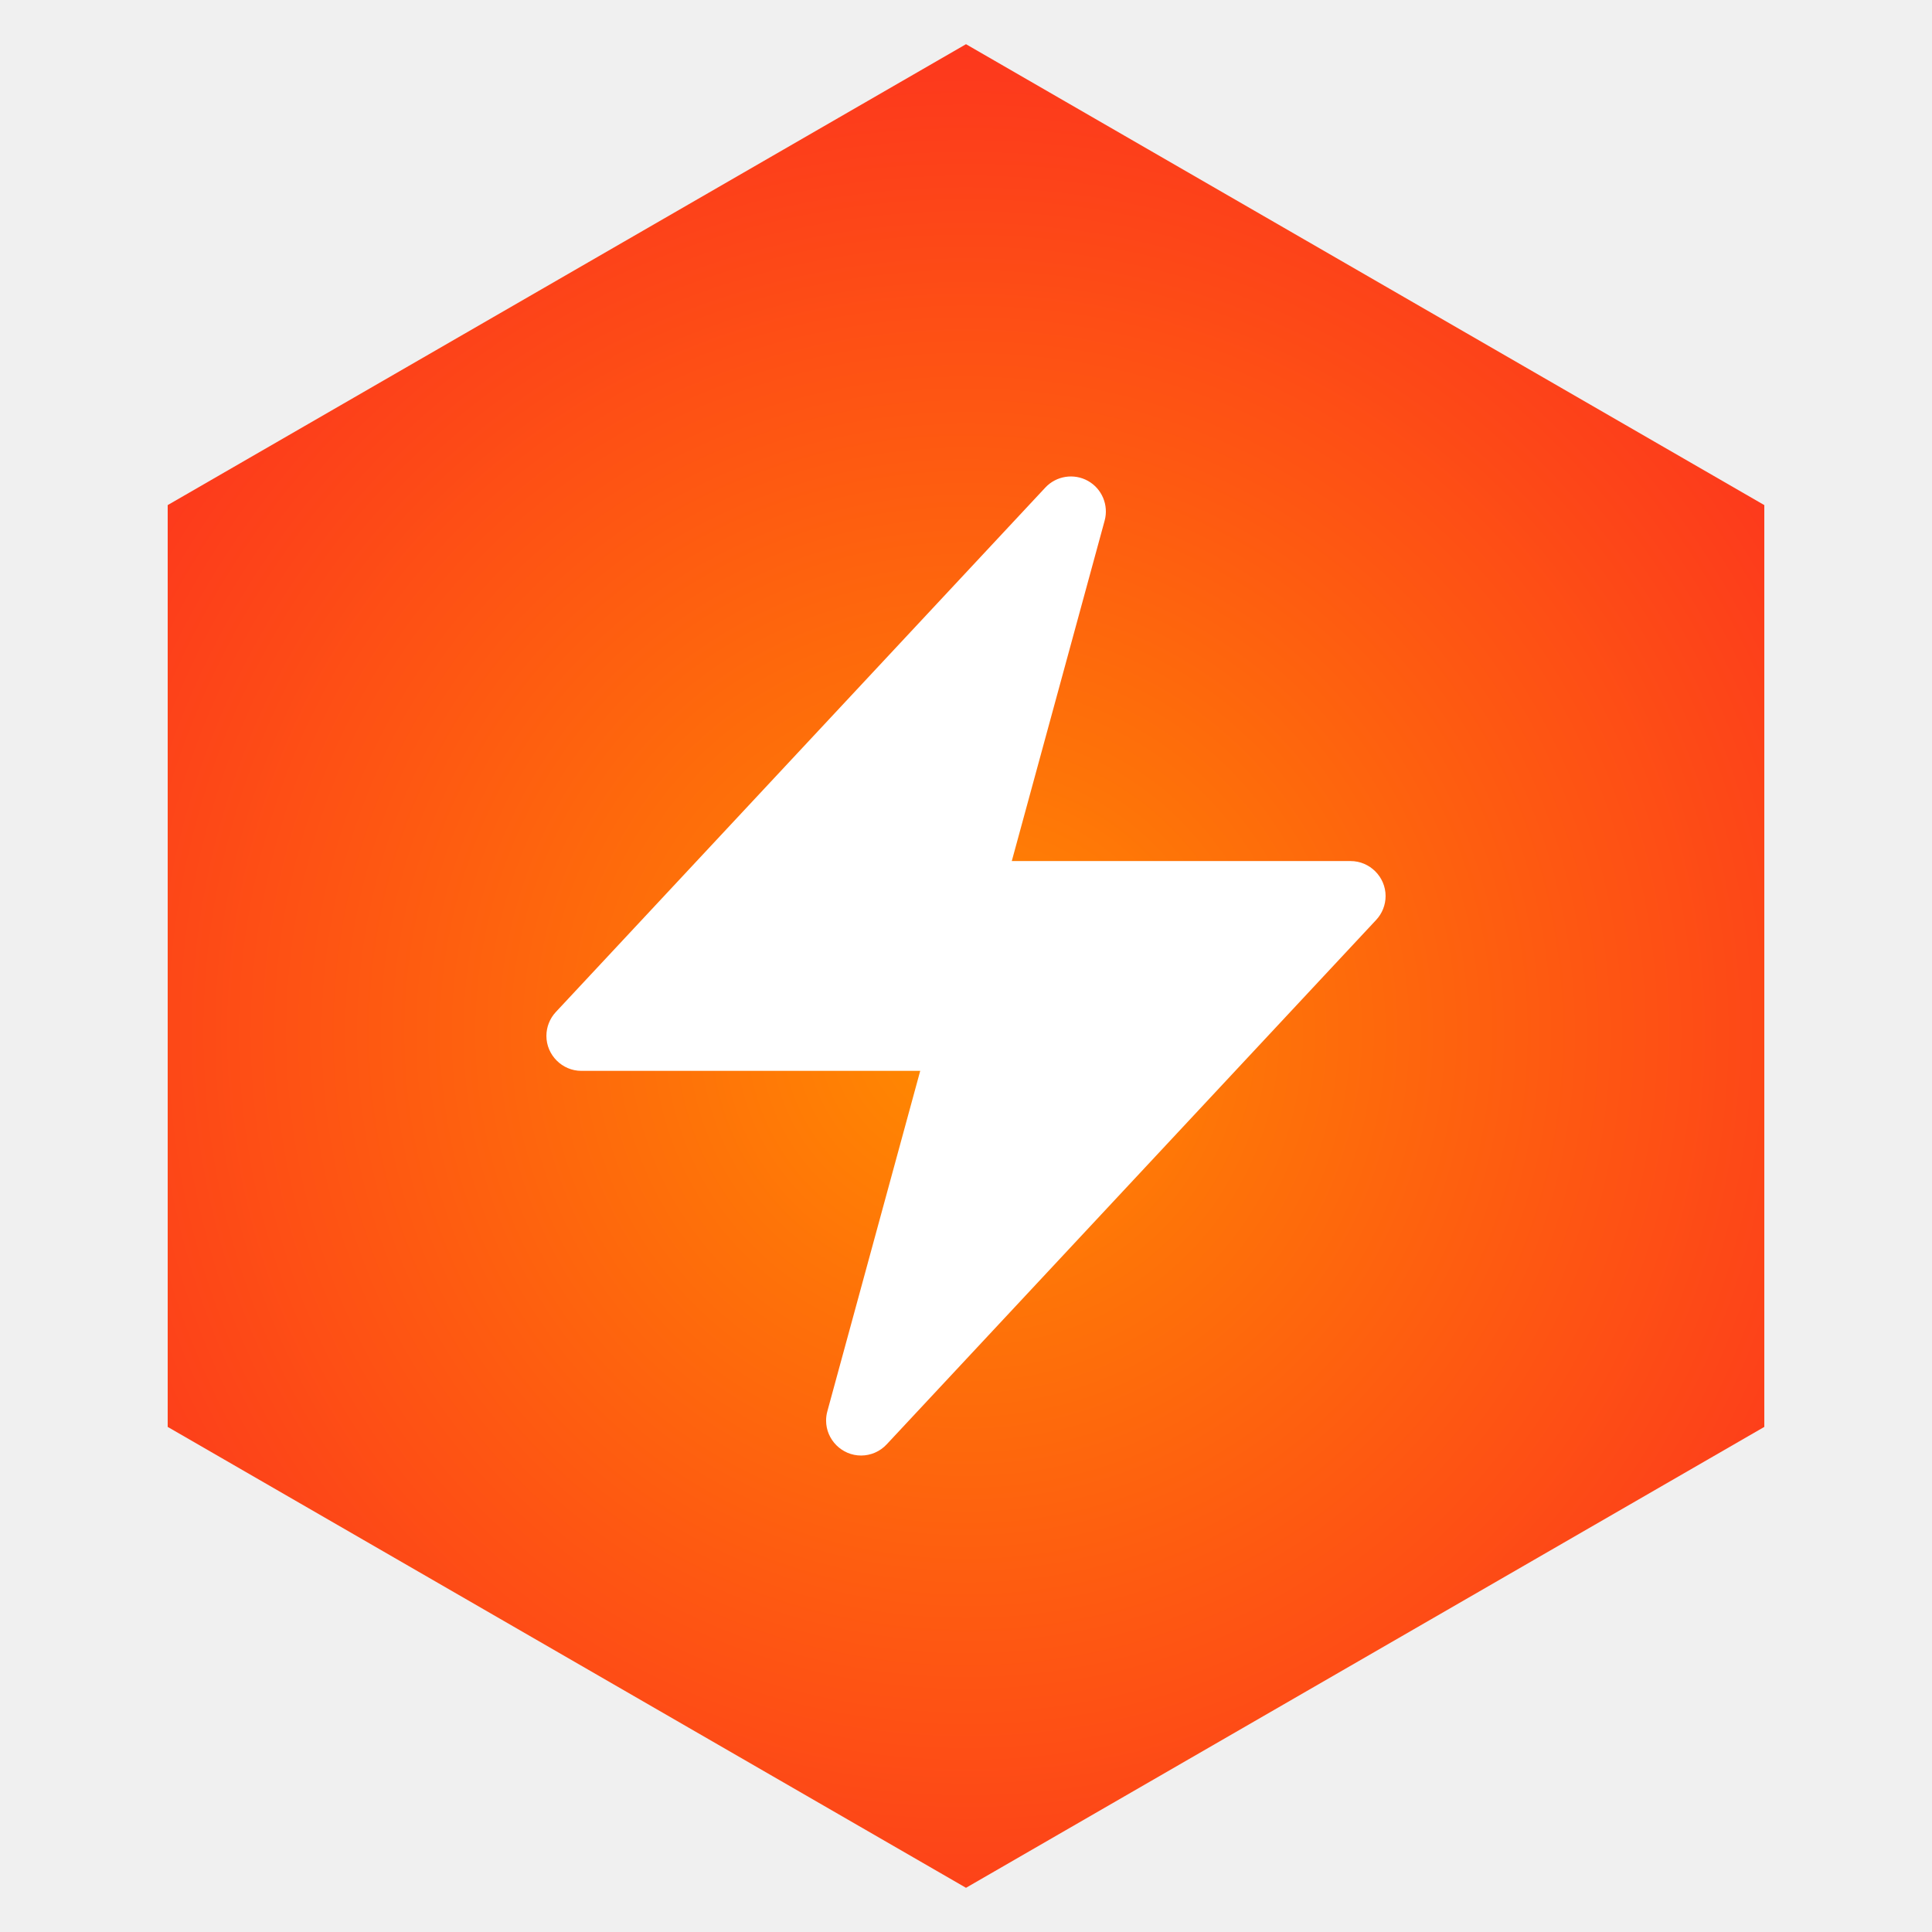
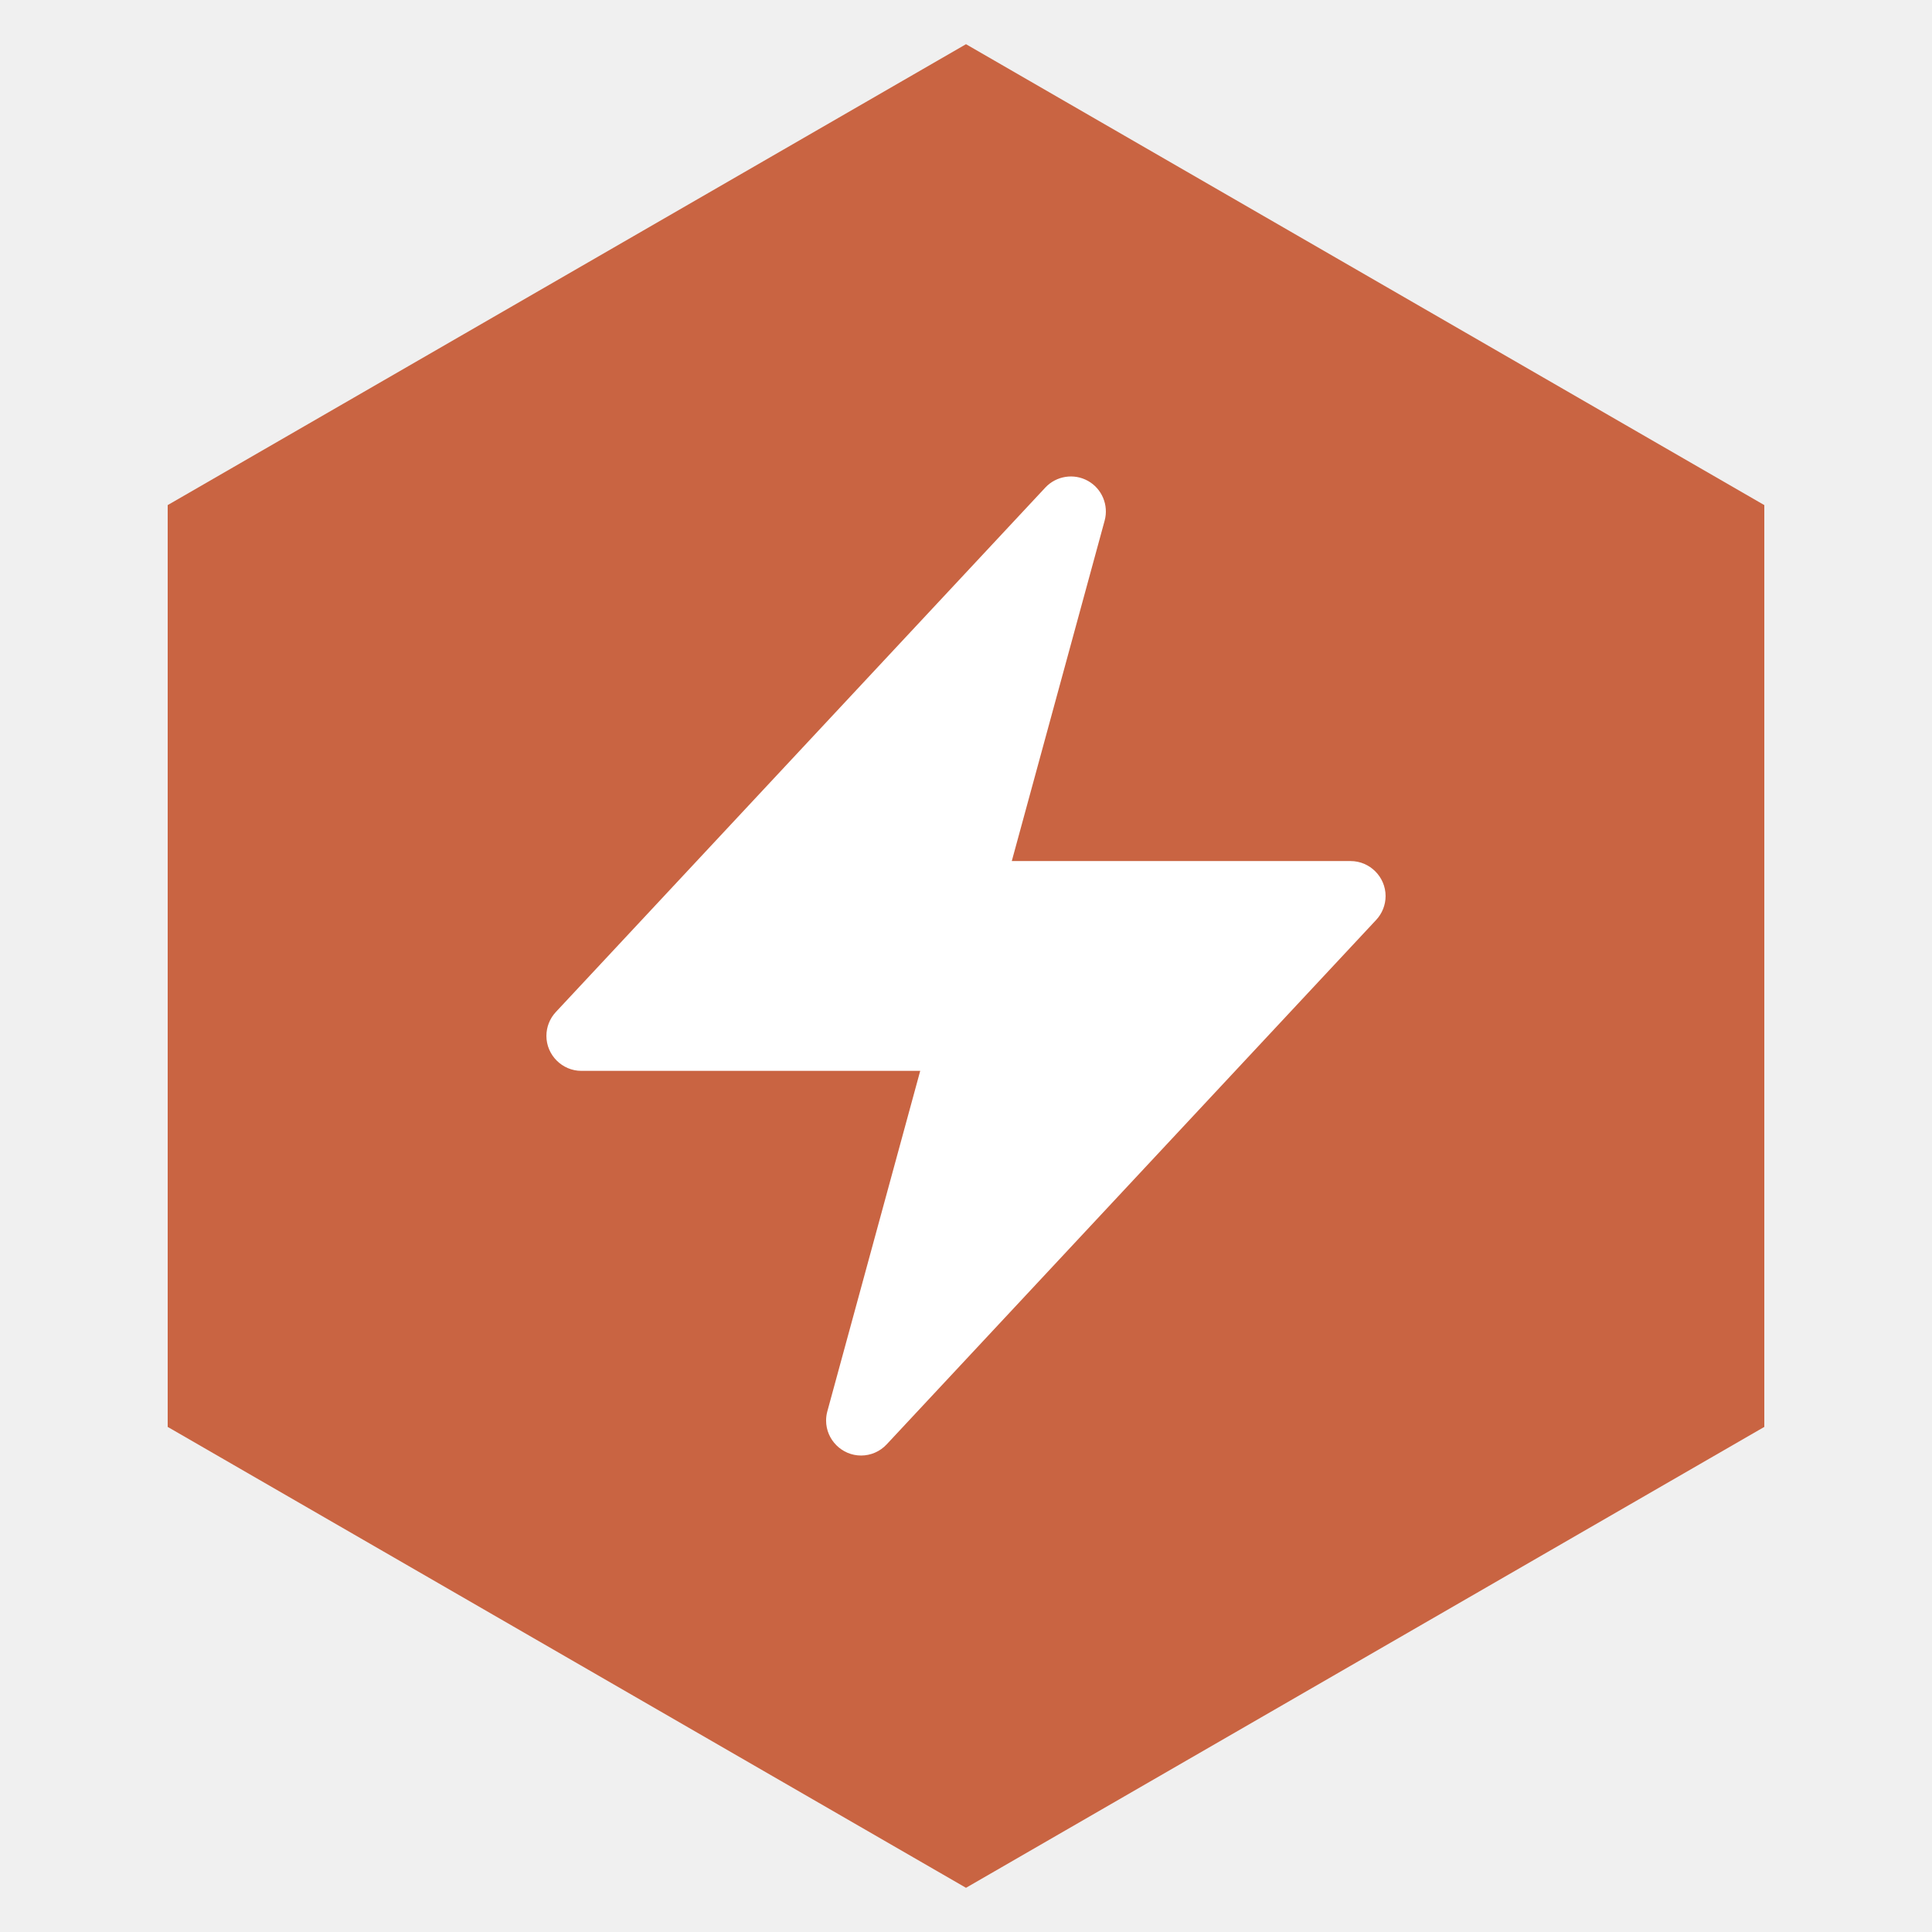
<svg xmlns="http://www.w3.org/2000/svg" width="100%" height="100%" viewBox="0 0 500 500" version="1.1" xml:space="preserve" style="fill-rule:evenodd;clip-rule:evenodd;stroke-linejoin:round;stroke-miterlimit:2;">
  <g>
-     <path d="M250,11.438l206.601,119.281l0,238.562l-206.601,119.281l-206.601,-119.281l-0,-238.562l206.601,-119.281Z" style="fill:url(#_Radial1);" />
-     <path d="M281.552,124.449c3.623,2.017 5.418,6.278 4.331,10.28l-24.035,88.115l87.693,-0c4.964,0 9.049,4.085 9.049,9.049c-0,2.293 -0.872,4.502 -2.437,6.178l-126.689,135.737c-1.711,1.838 -4.111,2.882 -6.622,2.882c-4.964,0 -9.049,-4.085 -9.049,-9.049c0,-0.811 0.109,-1.617 0.324,-2.399l24.035,-88.103l-87.693,-0c-4.964,-0 -9.049,-4.085 -9.049,-9.049c0,-2.293 0.872,-4.502 2.437,-6.178l126.689,-135.738c2.83,-3.027 7.395,-3.743 11.016,-1.725Z" style="fill:#fff;" />
+     <path d="M250,11.438l206.601,119.281l0,238.562l-206.601,119.281l-206.601,-119.281l0,-238.562l206.601,-119.281Z" style="fill:#c96442;" />
+     <path d="M281.552,124.449c3.623,2.017 5.418,6.278 4.331,10.28l-24.035,88.115l87.693,0c4.964,0 9.049,4.085 9.049,9.049c0,2.293 -0.872,4.502 -2.437,6.178l-126.689,135.737c-1.711,1.838 -4.111,2.882 -6.622,2.882c-4.964,0 -9.049,-4.085 -9.049,-9.049c0,-0.811 0.109,-1.617 0.324,-2.399l24.035,-88.103l-87.693,0c-4.964,0 -9.049,-4.085 -9.049,-9.049c0,-2.293 0.872,-4.502 2.437,-6.178l126.689,-135.738c2.83,-3.027 7.395,-3.743 11.016,-1.725Z" style="fill:#fff;" />
  </g>
-   <defs>
-     <radialGradient id="_Radial1" cx="0" cy="0" r="1" gradientUnits="userSpaceOnUse" gradientTransform="matrix(7.24422e-14,-255.729,255.729,7.24422e-14,250,267.167)">
-       <stop offset="0" style="stop-color:#ff8b00;stop-opacity:1" />
-       <stop offset="1" style="stop-color:#fd371d;stop-opacity:1" />
-     </radialGradient>
-   </defs>
</svg>
